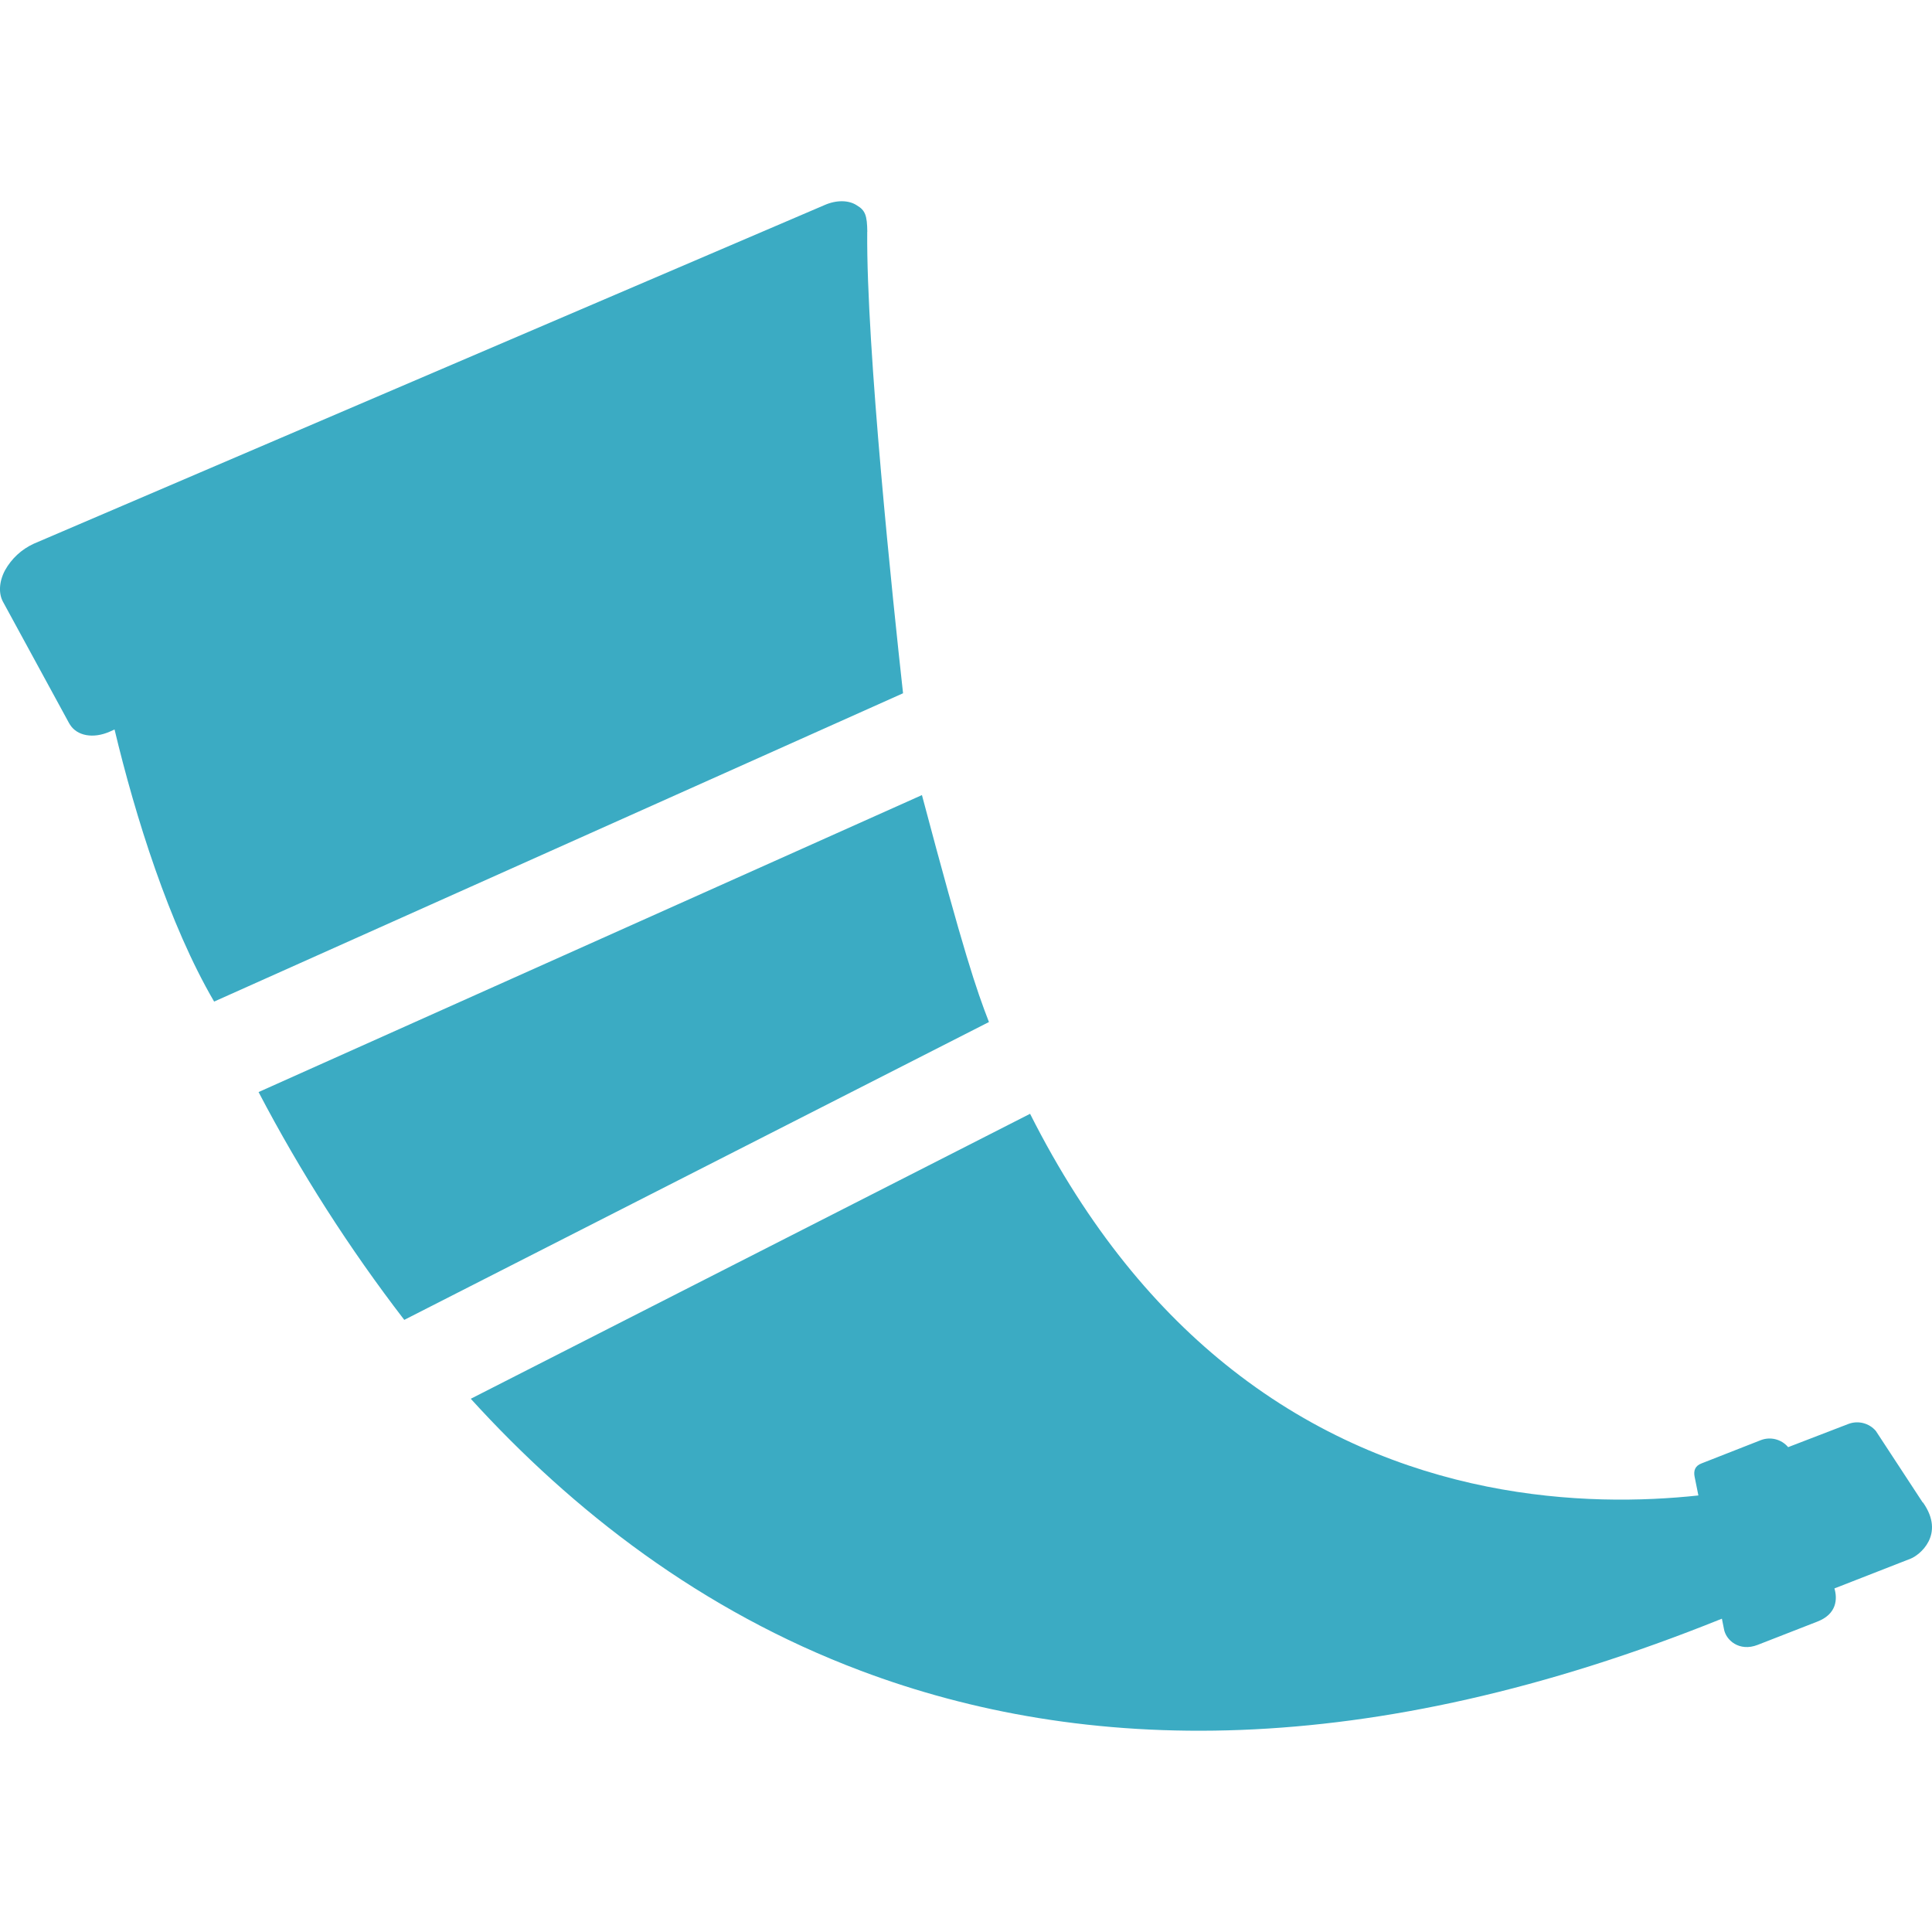
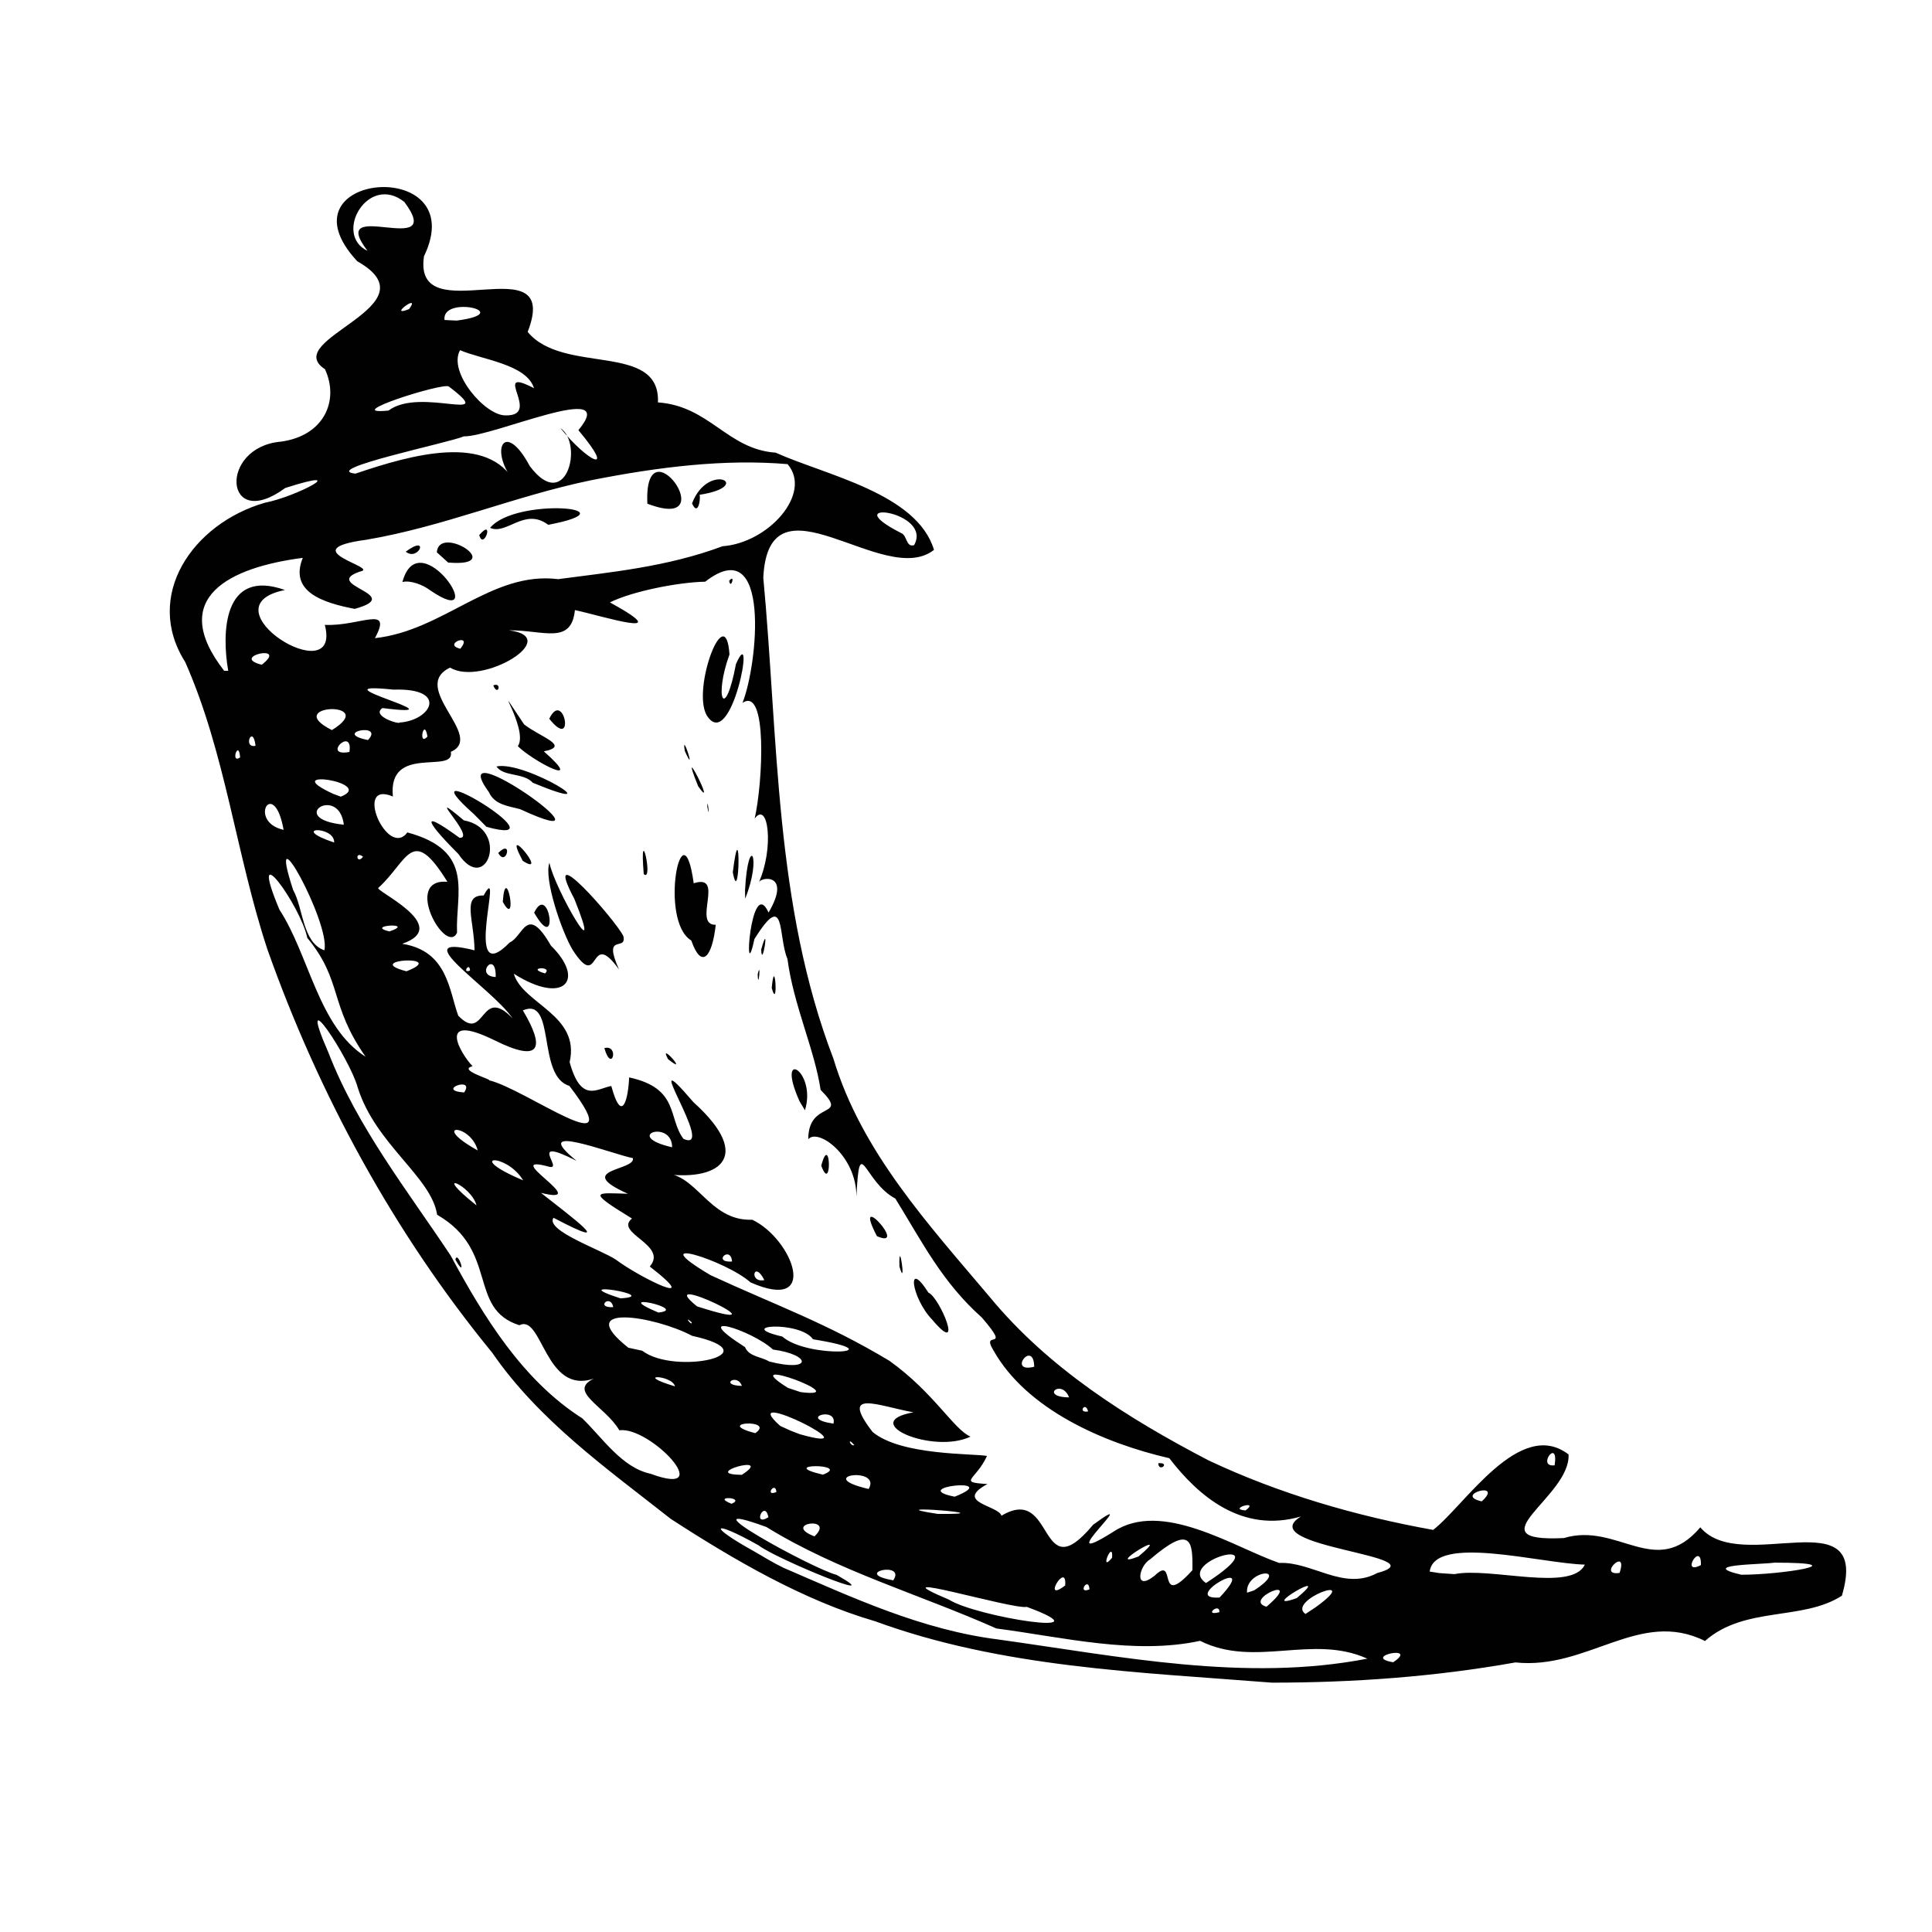
- <svg xmlns="http://www.w3.org/2000/svg" fill="#3BABC3" role="img" viewBox="0 0 24 24">
-   <path d="M10.773 2.878c-.013 1.434.322 4.624.445 5.734l-8.558 3.83c-.56-.959-.98-2.304-1.237-3.38l-.06.027c-.205.09-.406.053-.494-.088l-.011-.018-.82-1.506c-.058-.105-.05-.252.024-.392a.78.78 0 0 1 .358-.331l9.824-4.207c.146-.064.299-.063.4.004.106.062.127.128.13.327Zm.68 7c.523 1.97.675 2.412.832 2.818l-7.263 3.7a19.35 19.35 0 0 1-1.81-2.83l8.24-3.689Zm12.432 8.786h.003c.283.402-.047.657-.153.698l-.947.37c.037.125.035.319-.217.414l-.736.287c-.229.09-.398-.059-.42-.2l-.025-.125c-4.427 1.784-7.94 1.685-10.696.647-1.981-.745-3.576-1.983-4.846-3.379l6.948-3.54c.721 1.431 1.586 2.454 2.509 3.178 2.086 1.638 4.415 1.712 5.793 1.563l-.047-.233c-.015-.077.007-.135.086-.165l.734-.288a.302.302 0 0 1 .342.086l.748-.288a.306.306 0 0 1 .341.086l.583.89Z" />
+ <svg xmlns="http://www.w3.org/2000/svg" width="1em" height="1em" viewBox="0 0 128 128">
+   <path fill="#010101" d="M44.44 100.63c-4.23-3.33-8.74-6.52-11.83-11.01c-6.49-7.92-11.49-17.1-14.9-26.74c-2.07-6.27-2.77-12.99-5.44-19.02c-2.78-4.38.48-9.16 5.27-10.55c2.13-.41 5.89-2.43 1.36-.98c-4.06 2.98-4.45-2.71-.29-3.07c2.84-.38 3.89-2.7 2.92-4.8c-3.05-1.99 7.4-4.18 2.14-7.15c-5.48-5.91 7.66-7.05 4.42-.33c-.77 5.16 9.18-.95 6.87 5.01c2.35 2.86 8.8.65 8.63 4.67c3.42.24 4.6 3.11 7.8 3.33c3.33 1.5 9.36 2.69 10.49 6.44c-3.3 2.61-10.95-5.4-11.31 1.84c1 10.69.74 21.7 4.65 31.88c1.85 6.16 6.33 11.01 10.38 15.81c3.88 4.7 9.12 8.01 14.48 10.8c4.69 2.21 9.75 3.68 14.87 4.6c2.07-1.59 5.74-7.48 8.97-5c.16 2.8-6.42 5.84-.31 5.54c3.59-1.08 6.08 2.77 9.04-.71c2.72 3.23 11.32-2.06 9.38 4.53c-2.62 1.69-6.44.67-9.07 3c-4.33-2.16-7.77 1.93-12.56 1.42c-5.32.95-10.73 1.34-16.13 1.34c-8.85-.7-17.89-.99-26.3-4.07c-4.74-1.38-9.37-4.08-13.53-6.78m7.47 3.24c4.63 2 9.16 4.11 14.23 4.75c8.05 1.12 16.37 2.84 24.45 1.27c-3.66-1.65-7.44.64-11.08-1.18c-4.37.94-9.06-.24-13.5-.82c-5.05-2.25-10.5-3.8-15.23-6.72c-5.91-2.16 3.06 2.77 4.65 3.17c3.69 2.1-4.06-1.08-5.16-1.95c-3.09-1.74-3.49-1.37-.31.39c.64.37 1.28.77 1.95 1.09m-8.81-6.23c4.49 1.66-.02-3.16-2.07-2.88c-.91-1.58-3.48-2.58-1.67-3.43c-3.26 1.13-3.42-4.3-4.95-3.53c-3.45-1.09-1.34-4.95-5.45-7.32c-.37-2.5-4.08-4.66-5.26-8.43c-.52-1.93-4.19-7.46-1.94-2.31c1.92 4.96 5.29 9.21 8.1 13.45c2.18 4.04 4.76 8.26 8.72 10.78c1.34 1.3 2.63 3.27 4.52 3.67M30.17 83.45c.16-.68.82 1.46 0 0m18.3 16.18c1-.44-1.43-.56 0 0m2.44.89c-.25-1.23-1.11.69 0 0m3.05 1.27c1.45-1.38-2.24-.87 0 0m5.22 2.91c.89-1.3-2.82-.49 0 0m-10.03-6.99c2.25-1.46-2.91-.02 0 0m2.29 1.14c-.07-.77-.82.34 0 0m11.43 7.13c1.84 1.16 10.73 2.54 5.16.48c-.93.2-10.33-2.66-5.16-.48M44.72 91.85c-.18-.77-2.85-.85 0 0m5.32 3.1c1.39-.96-2.87-.74 0 0m4.48 2.75c1.98-.75-3.23-.75 0 0m-11.97-8.21c2.16 1.65 8.7.21 3.3-.99c-2.45-1.31-7.99-2.2-4.22.79zm15 9.16c.9-1.53-3.77-.88 0 0m-4.56-3.63c5.27 1.49-4.43-3.34-1.3-.55l.7.32zm9.14 5.28c4.99.05-4.51-.68 0 0m-21.5-13.7c-.19-.93-1.23.08 0 0m29.94 18.44c.14-1.68-1.62 1.25 0 0M49.15 91.82c-.3-.88-1.56-.04 0 0m-8.04-5.8c2.86-.17-3.93-1.26 0 0m-9.54-6.16c-.36-1.38-3.12-2.47 0 0M56.6 95.74c-.52-.6-.25.13 0 0m15.58 9.56c-.05-.91-.85.35 0 0M55.22 94.32c.28-1.18-2.44-.36 0 0m-11.6-7.36c2.13-.23-3.42-1.44 0 0m19.63 12.2c3.32-1.32-3.24-.64 0 0m-10.21-6.93c3.83.49-4.56-2.61-.84-.28zm13.31 8.19c3.58-2.14 2.4 5.01 6.07.6c3.62-2.64-3.13 3.27 1.33.47c3.23-2.16 7.99 1.02 11 2.06c2.16-.11 4.27 1.87 6.49.67c4.27-1.15-8.36-1.71-5.05-3.75c-3.91 1.14-6.8-1.36-8.72-3.86c-4.39-1.01-9.46-3.25-11.65-7.14c-.89-1.46 1.29.21-.77-2.18c-2.64-2.35-3.96-5.02-5.73-7.88c-2.12-1.13-2.37-4.46-2.58-.11c.02-2.74-2.56-4.59-3.19-3.82c-.01-2.64 2.76-1.32.82-3.27c-.42-2.74-1.79-5.59-2.2-8.68c-.64-1.49-.09-4.68-2.19-1.31c-.76 3.57-.25-4.38.94-1.76c1.56-2.67-.56-2.36-.65-1.99c1.02-2.26.64-5.46-.27-4.24c.54-2.39.86-8.8-.81-7.66c1.01-2.5 1.92-11.44-2.47-8.03c-1.78.03-4.85.64-6.31 1.37c4.56 2.51-.46.91-2.32.51c-.24 2.33-2.08 1.32-4.38 1.34c3.67.45-1.79 3.75-3.89 2.47c-2.74 1.31 2.36 4.57.05 5.58c.28 1.52-4.19-.55-3.84 2.96c-2.65-1.12-.36 4.16.96 2.38c4.51 1.22 3.18 4.01 3.29 6.65c-.74 1.54-3.63-3.62-.64-3.38c-2.36-3.83-2.61-1.38-4.56.39c-.45.13 4.99 2.53 1.57 3.72c3.01.47 3.1 3.1 3.71 4.76c1.81 1.88 1.44-2.08 3.6.18c-1.37-2.02-7.25-5.68-2.52-4.51c-.03-2.03-.86-3.67.6-3.63c1.44-2.6-1.51 6.42 1.73 3.11c.9-.39 1.12-2.6 2.73.21c2.34 2.3.85 3.97-2.46 1.86c.59 2.01 4.42 2.72 3.7 5.86c.76 2.76 1.83 1.74 2.76 1.58c.73 2.68 1.14.71 1.18-.57c3.34.72 2.56 2.69 3.6 4.07c2.3 1.04-3.29-7.04.66-2.43c4.16 3.75 1.56 5.32-2.17 4.72c2.36-.19 3.12 3.19 6.07 3.07c2.69 1.28 4.52 6.2-.12 4.15c-1.61-1.45-7.31-3.24-2.65-.48c4.3 1.99 7.71 3.18 11.86 5.68c2.96 2.12 4.25 4.54 5.37 5.02c-2.49 1.19-7.51-.95-3.78-1.61c-2.33-.42-4.94-1.6-2.71 1.3c1.89 1.58 6.71 1.42 7.58 1.59c-.73 1.61-1.99 1.74.03 1.86c-2.25 1.22.72 1.41.93 2.1m-4.6-13c-1.37-1.43-1.72-4.11-.24-1.78c.75.3 2.43 4.38.24 1.78m14.99 9.52c.85-.06.02.65 0 0M59.59 83.91c-.06-2.17.49 1.67 0 0M58.1 81.9c-1.73-3.32 2.17.95 0 0M40.04 69.44c1.01-.27.5 1.73 0 0m14.37 7.79c.62-2.33.73 1.96 0 0m-10.15-7.06c-.71-1.29 1.5 1.21 0 0m8.71 2.79c-1.63-3.65 1.16-2 .36.6zM37.95 62.95c-.73-1.2-1.93-4.72-1.55-5.79c.35 1.75 3.72 7.53 1.65 2.39c-2.28-4.3 2.73 1.4 3.25 2.47c.24 1.07-1.41-.29-.29 2.21c-2.04-2.85-1.2 1.58-3.06-1.28m-4.64-3.2c.19-2.79 1.06 1.91 0 0m2.08.72c1-2.11 1.69 2.93 0 0m-5.02-3.89c-1.73-1.72-2.98-3.3.08-1.07c1.18.05-2.62-3.6.28-1.16c3.06.56 1.51 5.01-.36 2.23m2.64-.07c1-.99.53.98 0 0m1.62.52c-1.52-2.85 1.85 1.2 0 0m-3.22-3.08c-5.02-4.47 6.31 2.34.82.83zm14.39 8.36c-2.18-1.3-.58-9.18.16-3.79c2.11-.68-.12 2.78 1.46 2.75c-.24 2.18-.95 2.97-1.62 1.04m5.33 3.15c.21-2.38.45 1.62 0 0m-.93-.92c.24-1.01.03 1.2 0 0M32.39 52.48c-3.23-4.45 9.38 4.51 2.07 1.13c-.77-.21-1.69-.28-2.07-1.13m10.26 5.43c-.31-3.75.68.62 0 0m7.78 5c.6-2.14.05 1.41 0 0M32.89 50.78c1.92-.41 7.95 3.37 2.41 1.08c-.62-.69-1.93-.38-2.41-1.08m16.47 8.21c.2-3.84 1.15-2.29.01.55zm-15.05-9.55c.78-1.15-2.08-5.18.41-1.45c1.08.85 3.11 1.43 1.31 1.79c2.84 2.5-.68.68-1.72-.34m14.24 8.35c.54-4.37.47 2.56 0 0M32.68 45.41c.6-.26.32.79 0 0m3.71 2.21c.96-2.01 1.77 2.23 0 0m10.47 5.82c0-.77.2 1.12 0 0m-.6-1.34c-1.45-3.59 1.35 1.9 0 0m-.89-2.35c-.25-1.48.83 1.86 0 0m1.45-2.36c-1-1.76 1.26-7.75 1.51-4.03c-1.05 2.89-.3 4.51.43.63c1.36-3.06-.29 6.02-1.94 3.4m1.49-8.91c.44-.53.1.65 0 0M45.82 87.6c-.59-.52.07.33 0 0m5.13 2.6c2.86.74 2.84-.44.26-.79c-1.39-1.29-5.77-2.66-1.85-.16c.27.65 1.09.63 1.59.95m-10.14-6.74c1.57 1.18 5.93 3.32 2.24.45c1.24-1.44-2.38-2.21-1.18-3.18c-3.06-1.87-2.41-1.7-.27-1.64c-3.67-1.64.53-1.52.33-2.36c-1.42-.28-7.03-2.5-3.73.18c-3.36-1.71-.8.64-1.82.39c-3.44-.94 3.06 2.62-.54 1.73c1.97 1.56 5.3 4 .83 1.65c-.57.85 3.21 2.14 4.14 2.78m5.37 3.09c6.53 2.1-3.2-2.58 0 0m27.5 16.65c.08-1.3-.9 1.11 0 0m2.82 1.19c1.51-1.46.06 2.33 2.5-.36c.03-1.92-.07-3.06-2.8-.72c-.75.42-1.09 2.19.3 1.08M31.65 76.22c-.47-1.82-3.25-1.81 0 0m3.01 1.98c-1.12-1.86-4-1.68 0 0m17.17 10.35c1.68 1.49 7.7 1.09 2.03.18c-.83-1.24-5.32-.94-2.03-.18m23.6 14.57c2.57-2.16-2.5.97 0 0m5.36 3.69c.02-.69-1.11.3 0 0m.01-.97c2.86-3.03-2.77.18 0 0M24.22 70.01c-2.43-3.47-1.51-5.03-3.86-7.87c-.45-2.17-4.03-7.09-1.85-1.88c1.99 3.05 2.58 7.77 5.71 9.75m55.68 34.87c5.26-3.4-2.15-1.48 0 0m4.01 1.57c2.64-2.26-1.66-.47 0 0M30.75 72.38c.76-1.12-1.94-.14 0 0m52.33 32.99c2.55-1.64-.59-1.39-.46.15zM48.5 83.58c-.09-1.11-1.35.09 0 0m2.14 1.23c-.69-1.38-1.05.21 0 0m36.53 21.67c3.27-2.36-1.98-.45-.68.45zm-1.26-.6c2.67-2.23-2.8.99 0 0m6.39 4.25c1.79-1.19-2.17-.38 0 0M32.39 71.57c2.39.54 9.56 5.89 5.33.37c-2.17-.64-.87-5.94-3.08-5c1.48 2.48 1.22 3.53-1.9 1.97c-3.91-1.91-2.2.94-1.43 1.73c-1.04.25 1.39.91 1.08.93m-10.9-8.61c.43-1.77-3.95-9.75-2.07-4c.68 1.21.61 3.49 2.07 4M41.5 75.3c-1.23-1.03-.06-.15 0 0m3.03.71c0-1.88-3.35-.77 0 0m26.3 16.57c-.5-1.28-1.98-.02 0 0m1.26.93c-.18-.72-.72.14 0 0m10.43 6.56c1-.74-1.25-.09 0 0M26.93 64.35c2.87-1.11-3.07-.79 0 0m41.59 26.2c-.04-1.86-1.83.46 0 0M25.8 61.71c1.84-.62-1.71-.41 0 0m5.34 2.59c-.03-.61-.56.23 0 0m65.22 39.99c2.37-.48 7.77 1.21 8.64-.63c-2.88-.07-9.95-2.03-10.28.46l.63.1zM32.84 64.73c.05-1.88-1.46-.07 0 0m-14.05-9.75c-.64-3.58-2.43-.54 0 0m3.35.84c.04-1.15-3.07-1.03 0 0m1.91.94c-.55-.44-.43.57 0 0m12.06 7.73c.57-.52-1.35-.38 0 0m-13.33-9.85c-.33-2.71-3.88-.4 0 0m-6.87-4.46c-.1-1.25-.67.47 0 0m1.02-.77c-.17-1.48-.88.19 0 0m5.65 3.37c2.39-.94-4.35-1.94-.49-.18zm75.59 46.69c1.53-1.4-1.94-.43 0 0m9.13 4.74c.61-1.81-1.54.23 0 0M23.15 49.82c.26-1.75-1.89.35 0 0m-8.03-5.38c-.43-2.47-.37-6.82 3.76-5.35c-5.51 1.1 3.82 6.85 2.64 2.31c2.32.11 4.53-1.37 3.32.88c4.57-.5 7.73-4.46 12.14-3.91c3.44-.46 7.19-.8 10.89-2.18c3.04-.22 5.97-3.5 4.31-5.44c-4.15-.35-8.5.17-13.08 1.08c-5.08 1.06-9.7 3.06-14.83 3.93c-5 .67 1 1.85-.43 2.11c-2.61.9 3.11 1.52-.34 2.47c-2.13-.41-4.35-1.14-3.44-3.38c-4.79.62-9 2.61-5.21 7.48zm11.54-5.88c1.12-4.14 6.01 3.4 1.84.55c-.5-.38-1.32-.68-1.84-.55m.22-2.01c1.62-1.2.86.68 0 0m2.06.04c.15-1.9 4.71 1.01.75.68zm2.81-1.14c1.03-1.2.3 1.07 0 0m.72-.48c1.71-2.06 9.69-1.31 3.85-.2c-1.56-1.18-2.76.7-3.85.2m10.42-1.6c-.26-5.62 5.18 1.99 0 0m2.96-.02c1.08-2.83 4.2-1.14.5-.57c.08.3-.11 1.46-.5.57M21.99 48.37c3.23-1.98-3.43-1.72 0 0m2.39.66c1.13-1.2-2.46-.49 0 0m-7.04-4.99c1.85-1.42-2.18-.54 0 0m95.35 59.65c.05-1.65-1.41.74 0 0M103 97.08c.28-1.9-1.24.16 0 0m12.36 7.25c2.58.01 7.82-.8 2.2-.8c-.88.13-5.13.11-2.2.8M26.48 47.87c2.09-.14 3.27-2.3-.41-2.18c-5.69-.59 5.02 1.95-.73 1.22c-.77.51 1.09 1.1 1.14.96m1.84.93c-.22-1.34-.65.71 0 0m2.18-5.82c.9-1.12-1.26-.3 0 0m-6.95-11.6c3.73-1.27 8.82-2.69 10.58.62c-1.79-2.15-.72-4.28.97-1.12c2.39 3.19 3.59-1.45 2.03-2.52c1.77 2.2 3.79 3.24 1.19.14c2.83-3.4-5.66.45-7.59.41c-.92.41-9.58 2.2-7.18 2.47m2.19-4.18c2.13-1.6 7.35.96 4-1.59c-.33-.3-7.35 1.93-4 1.59m7.75.32c2.49.06-1.07-3.34 1.89-1.8c-.49-1.59-3.45-1.89-4.9-2.52c-.82 1.45 1.66 4.34 3.01 4.32m-6.39-7.04c.86-1.16-1.51.6 0 0m3.16.76c4.01-.53-1.02-1.72-.81-.04zm-5.91-4.62c-2.82-3.69 5.31.62 2.44-3.24c-2.41-1.92-4.73 2.16-2.44 3.24m36.21 19.5c1.29-2.29-5.34-3.09-.87-.81c.42.14.32.97.87.81" />
</svg>
